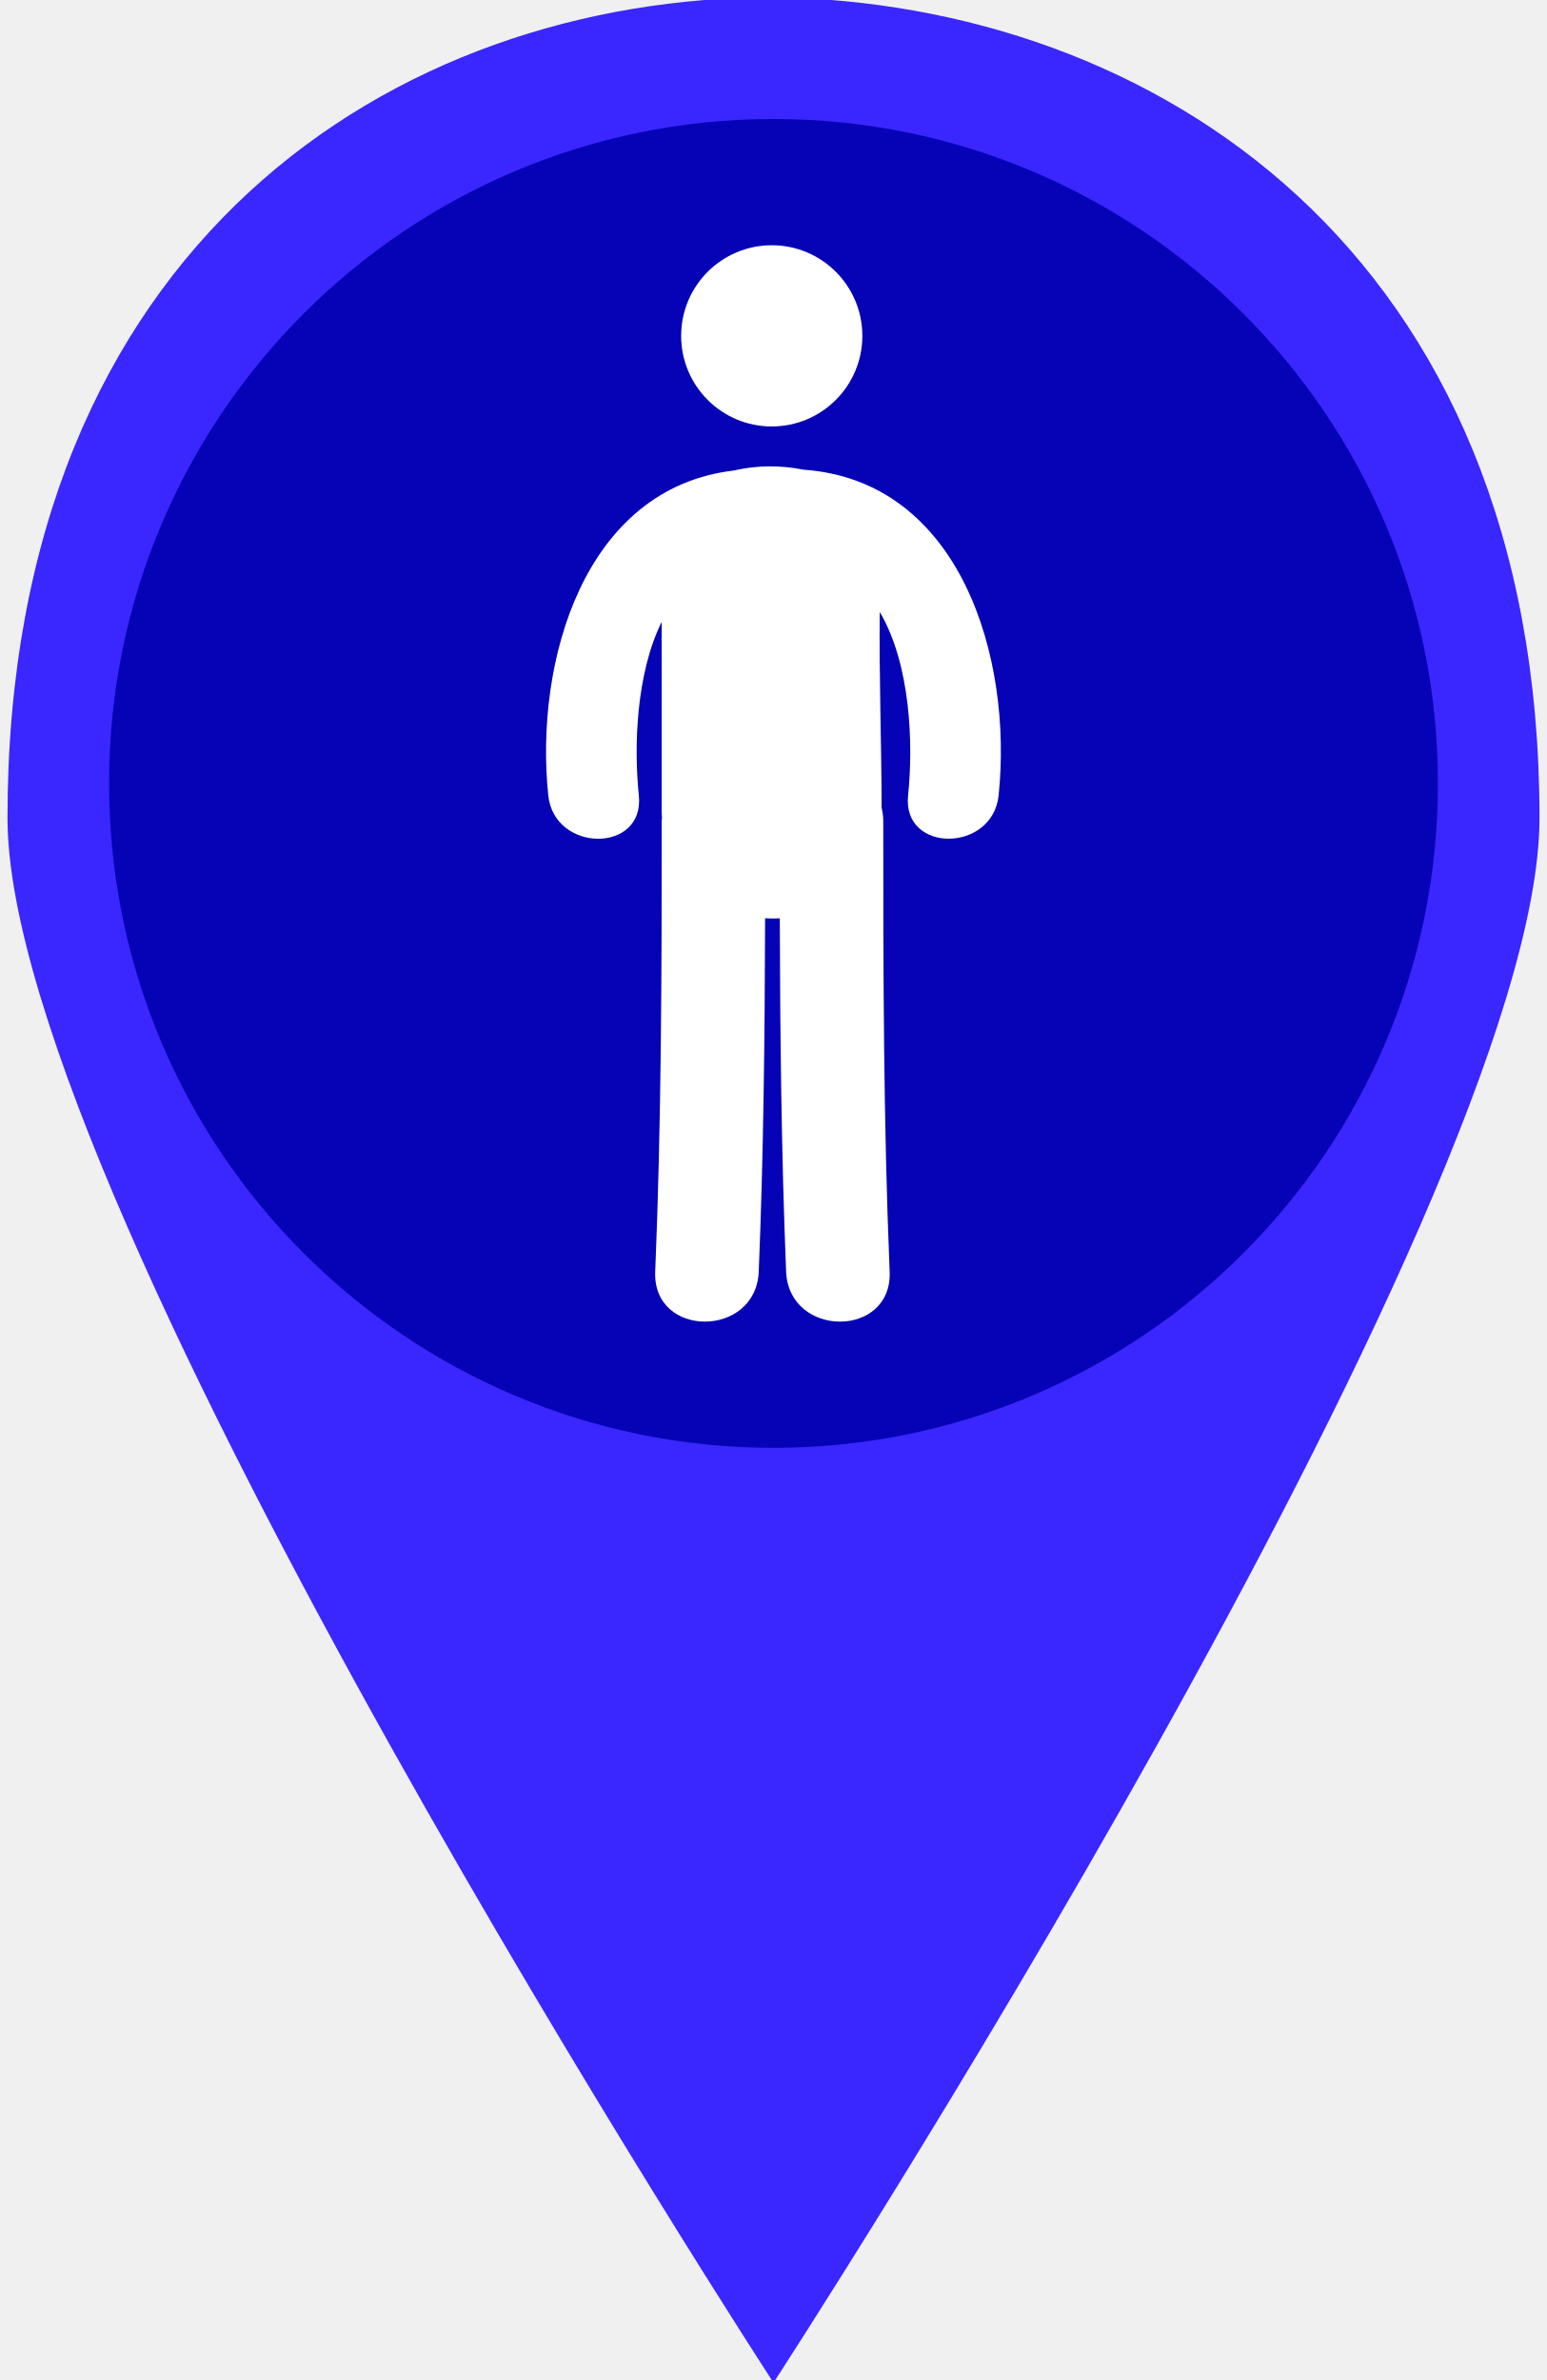
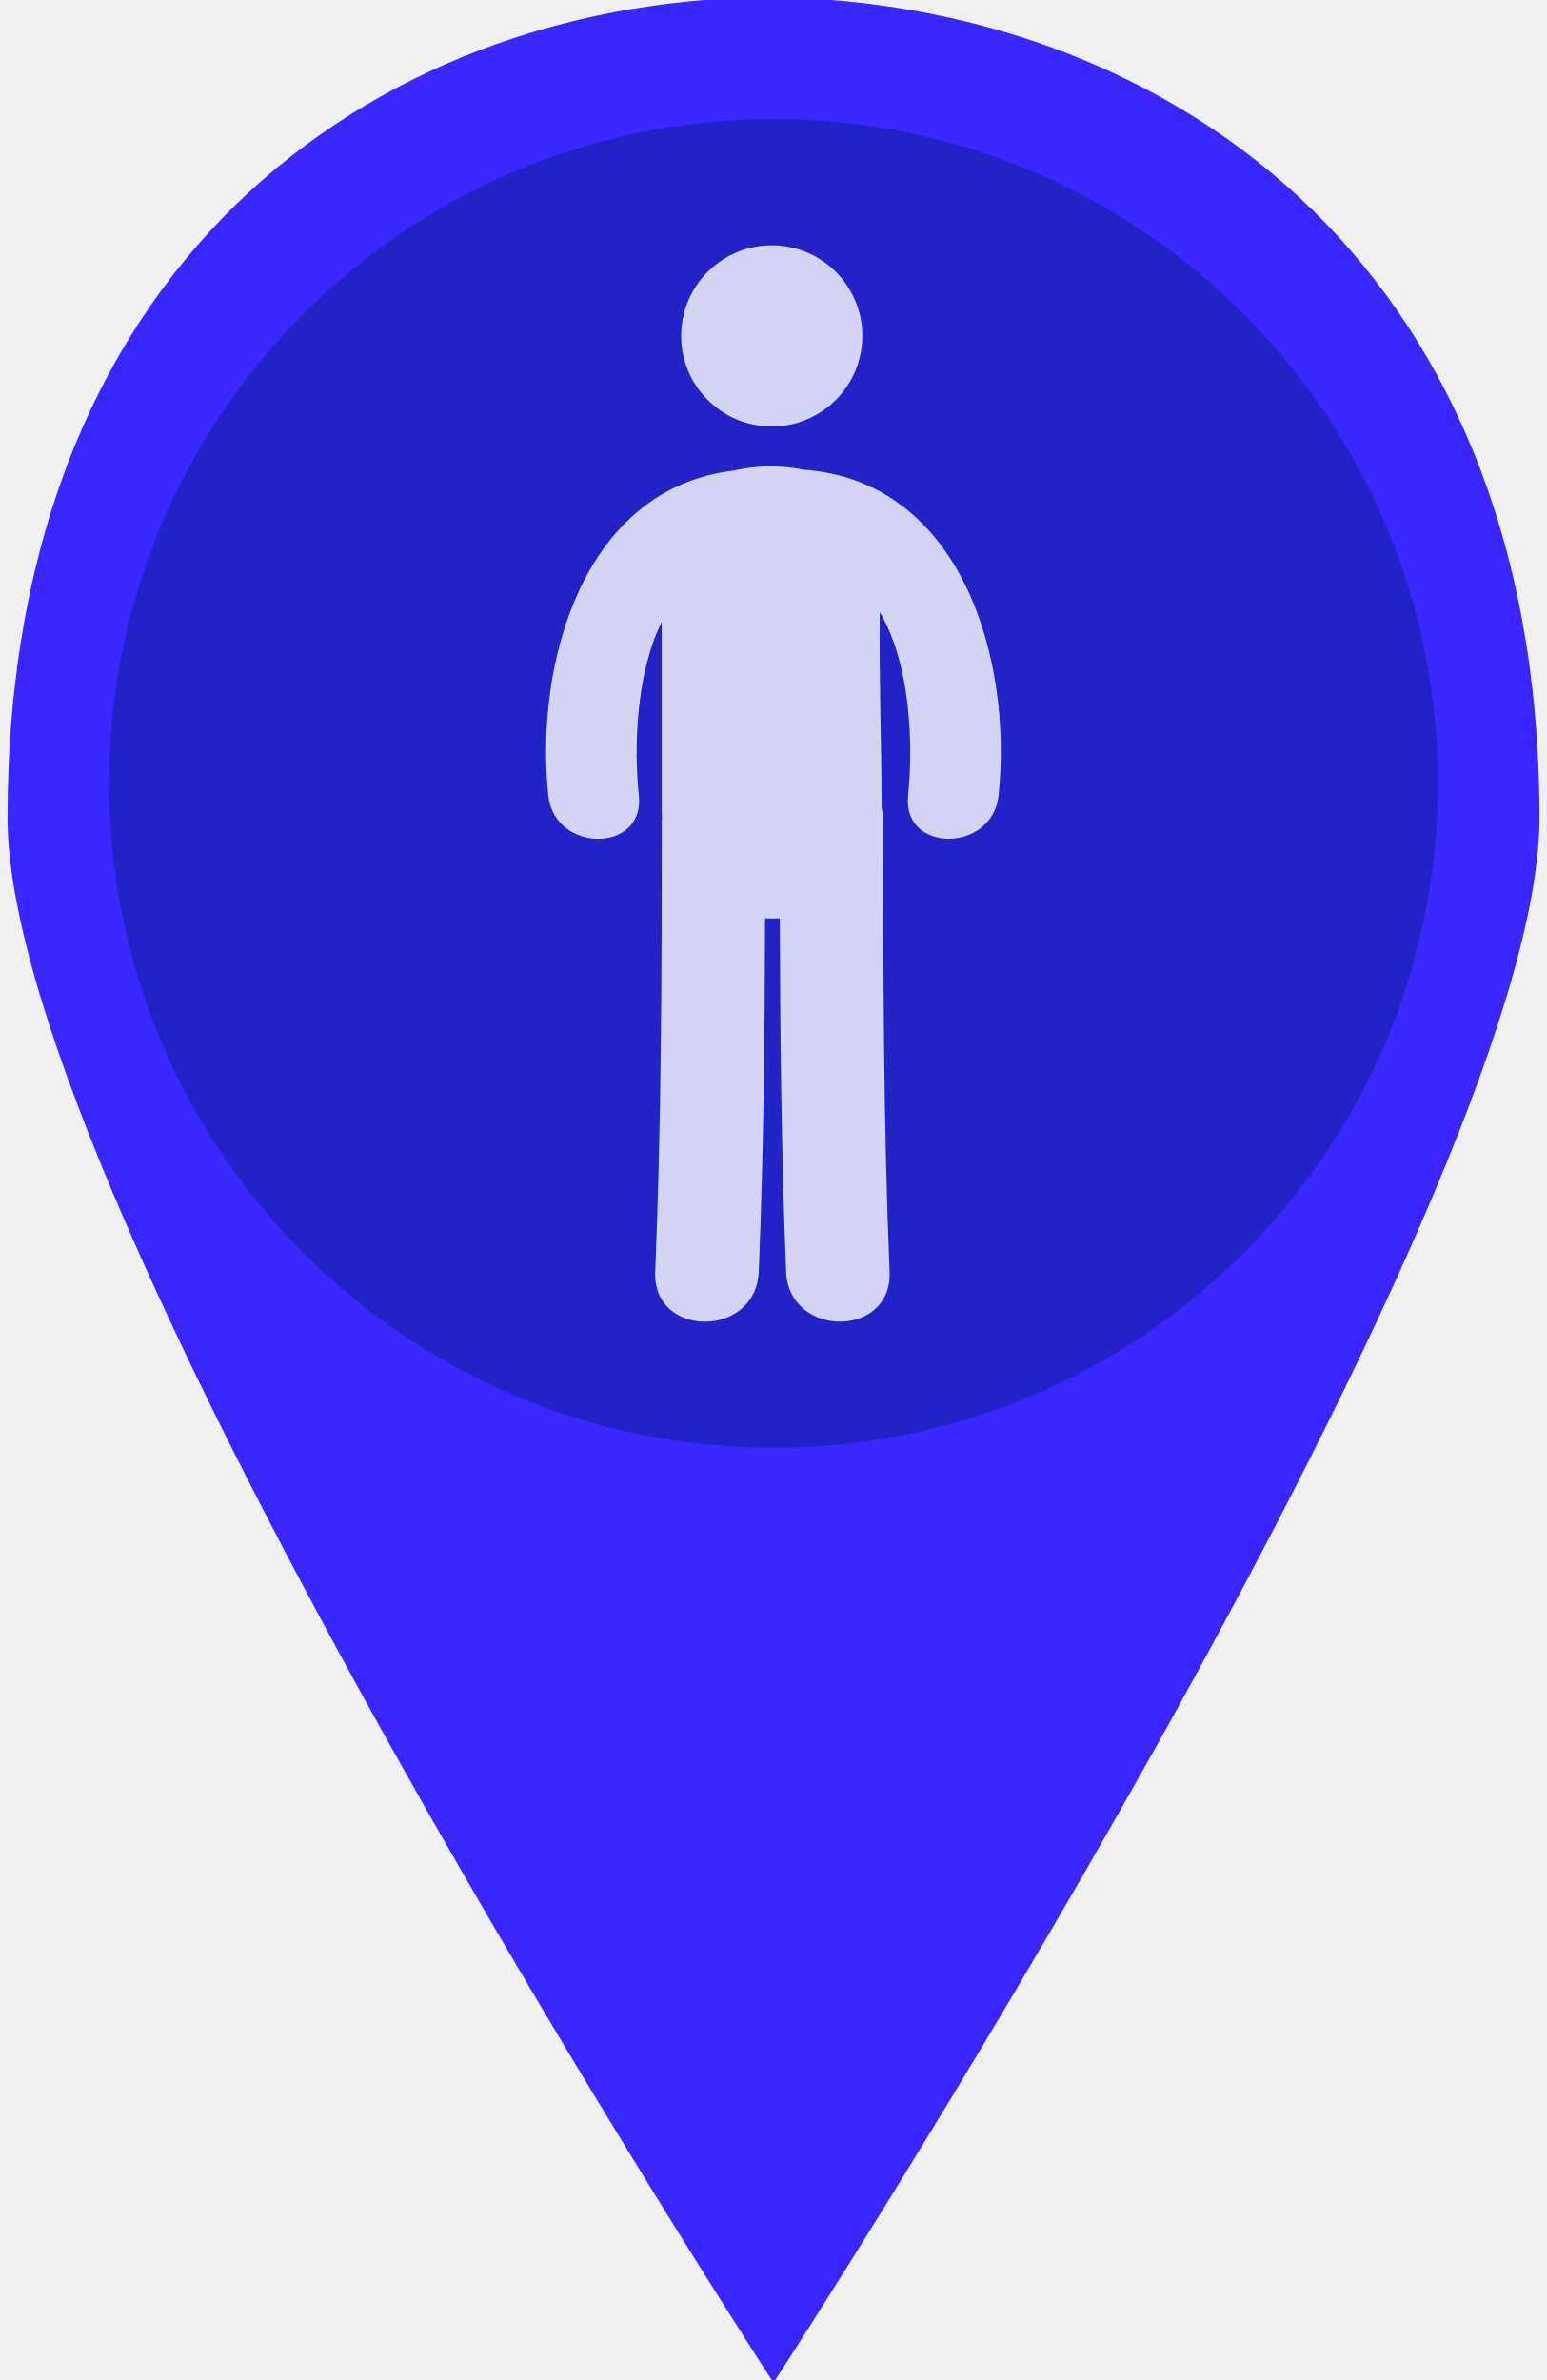
- <svg xmlns="http://www.w3.org/2000/svg" version="1.1" id="Layer_1" x="0px" y="0px" width="32.5px" height="50px" viewBox="0 0 39 60" enable-background="new 0 0 39 60" xml:space="preserve">
+ <svg xmlns="http://www.w3.org/2000/svg" version="1.1" id="Layer_1" x="0px" y="0px" width="32.5px" height="50px" viewBox="0 0 32.5 50" enable-background="new 0 0 32.5 50" xml:space="preserve">
  <g>
-     <path fill="#3A26FF" d="M19.5,60.068L19.5,60.068c0,0,19.311-29.654,19.311-39.447c0-14.346-9.793-20.553-19.311-20.69   c-9.517,0-19.311,6.207-19.311,20.69C0.189,30.414,19.5,60.068,19.5,60.068L19.5,60.068z" />
+     <path fill="#3A26FF" d="M16.25,50.057L16.25,50.057c0,0,16.092-24.711,16.092-32.873c0-11.955-8.16-17.127-16.092-17.242   c-7.931,0-16.092,5.173-16.092,17.242C0.158,25.345,16.25,50.057,16.25,50.057L16.25,50.057z" />
  </g>
-   <circle fill="#0602B5" cx="19.5" cy="19.75" r="16.75" />
-   <g>
+   <circle fill="#2222C6" cx="16.25" cy="16.458" r="13.958" />
+   <g opacity="0.8">
    <g>
-       <circle fill="#FFFFFF" cx="19.456" cy="8.467" r="2.284" />
-       <path fill="#FFFFFF" d="M20.252,11.84c-0.569-0.116-1.188-0.111-1.747,0.021c-3.798,0.445-5.031,4.84-4.683,8.192    c0.151,1.449,2.435,1.463,2.283,0c-0.127-1.221-0.072-3.064,0.576-4.375c0,1.592,0,3.185,0,4.777c0,0.056,0.006,0.108,0.008,0.163    c-0.001,0.025-0.007,0.047-0.007,0.074c0,3.79-0.007,7.578-0.164,11.365c-0.07,1.684,2.541,1.679,2.61,0    c0.122-2.968,0.153-5.938,0.16-8.908c0.125,0.008,0.248,0.008,0.371,0.002c0.008,2.969,0.039,5.938,0.159,8.906    c0.07,1.679,2.68,1.684,2.61,0c-0.157-3.787-0.161-7.575-0.161-11.365c0-0.117-0.017-0.224-0.041-0.328    c-0.004-1.646-0.066-3.292-0.047-4.937c0.778,1.316,0.849,3.324,0.714,4.625c-0.153,1.463,2.132,1.448,2.282,0    C25.534,16.63,24.241,12.122,20.252,11.84z" />
+       <circle fill="#FFFFFF" cx="16.213" cy="7.056" r="1.903" />
+       <path fill="#FFFFFF" d="M16.877,9.867c-0.475-0.097-0.99-0.092-1.456,0.018c-3.165,0.371-4.192,4.033-3.902,6.827    c0.125,1.208,2.029,1.219,1.902,0c-0.106-1.018-0.06-2.553,0.48-3.646c0,1.327,0,2.654,0,3.981c0,0.046,0.005,0.09,0.007,0.136    c-0.001,0.021-0.006,0.039-0.006,0.062c0,3.159-0.006,6.315-0.137,9.472c-0.059,1.402,2.117,1.398,2.175,0    c0.102-2.474,0.127-4.949,0.133-7.424c0.104,0.006,0.207,0.006,0.309,0.001c0.007,2.474,0.033,4.948,0.133,7.422    c0.058,1.398,2.233,1.402,2.174,0c-0.131-3.157-0.134-6.313-0.134-9.472c0-0.097-0.015-0.187-0.034-0.273    c-0.003-1.372-0.055-2.744-0.039-4.114c0.648,1.097,0.707,2.77,0.596,3.854c-0.128,1.219,1.775,1.207,1.9,0    C21.278,13.858,20.201,10.102,16.877,9.867z" />
    </g>
  </g>
</svg>
